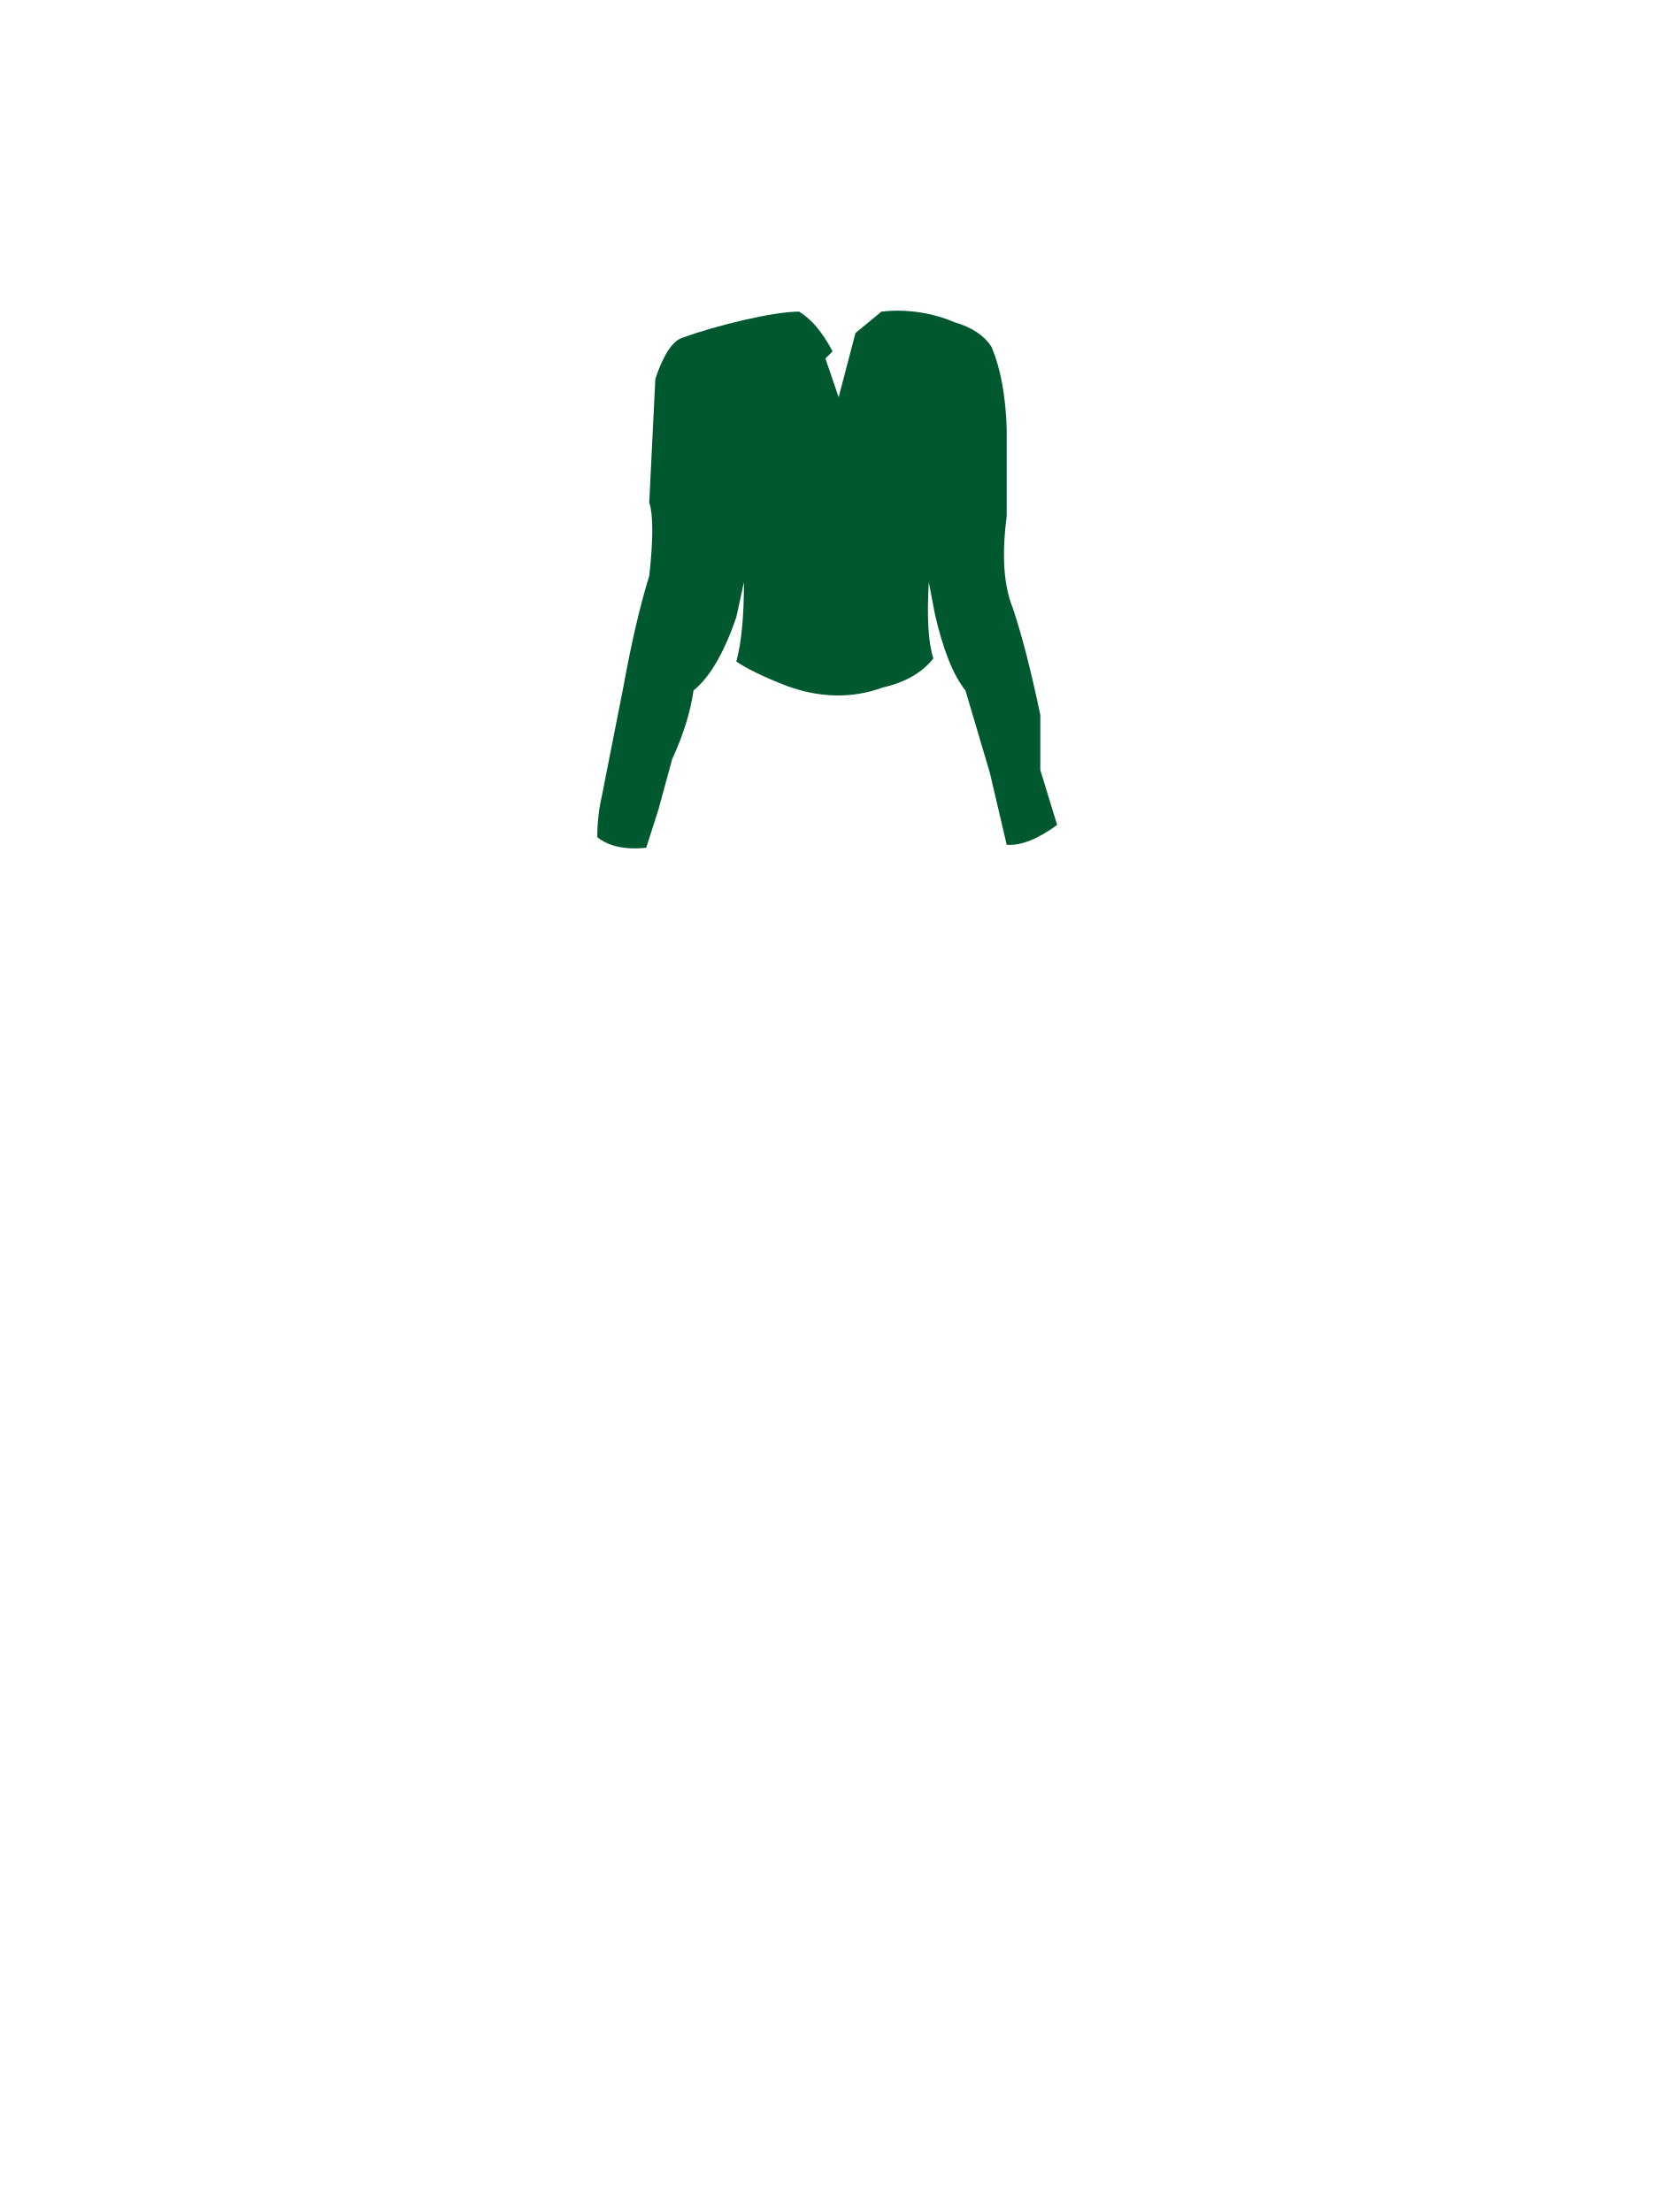
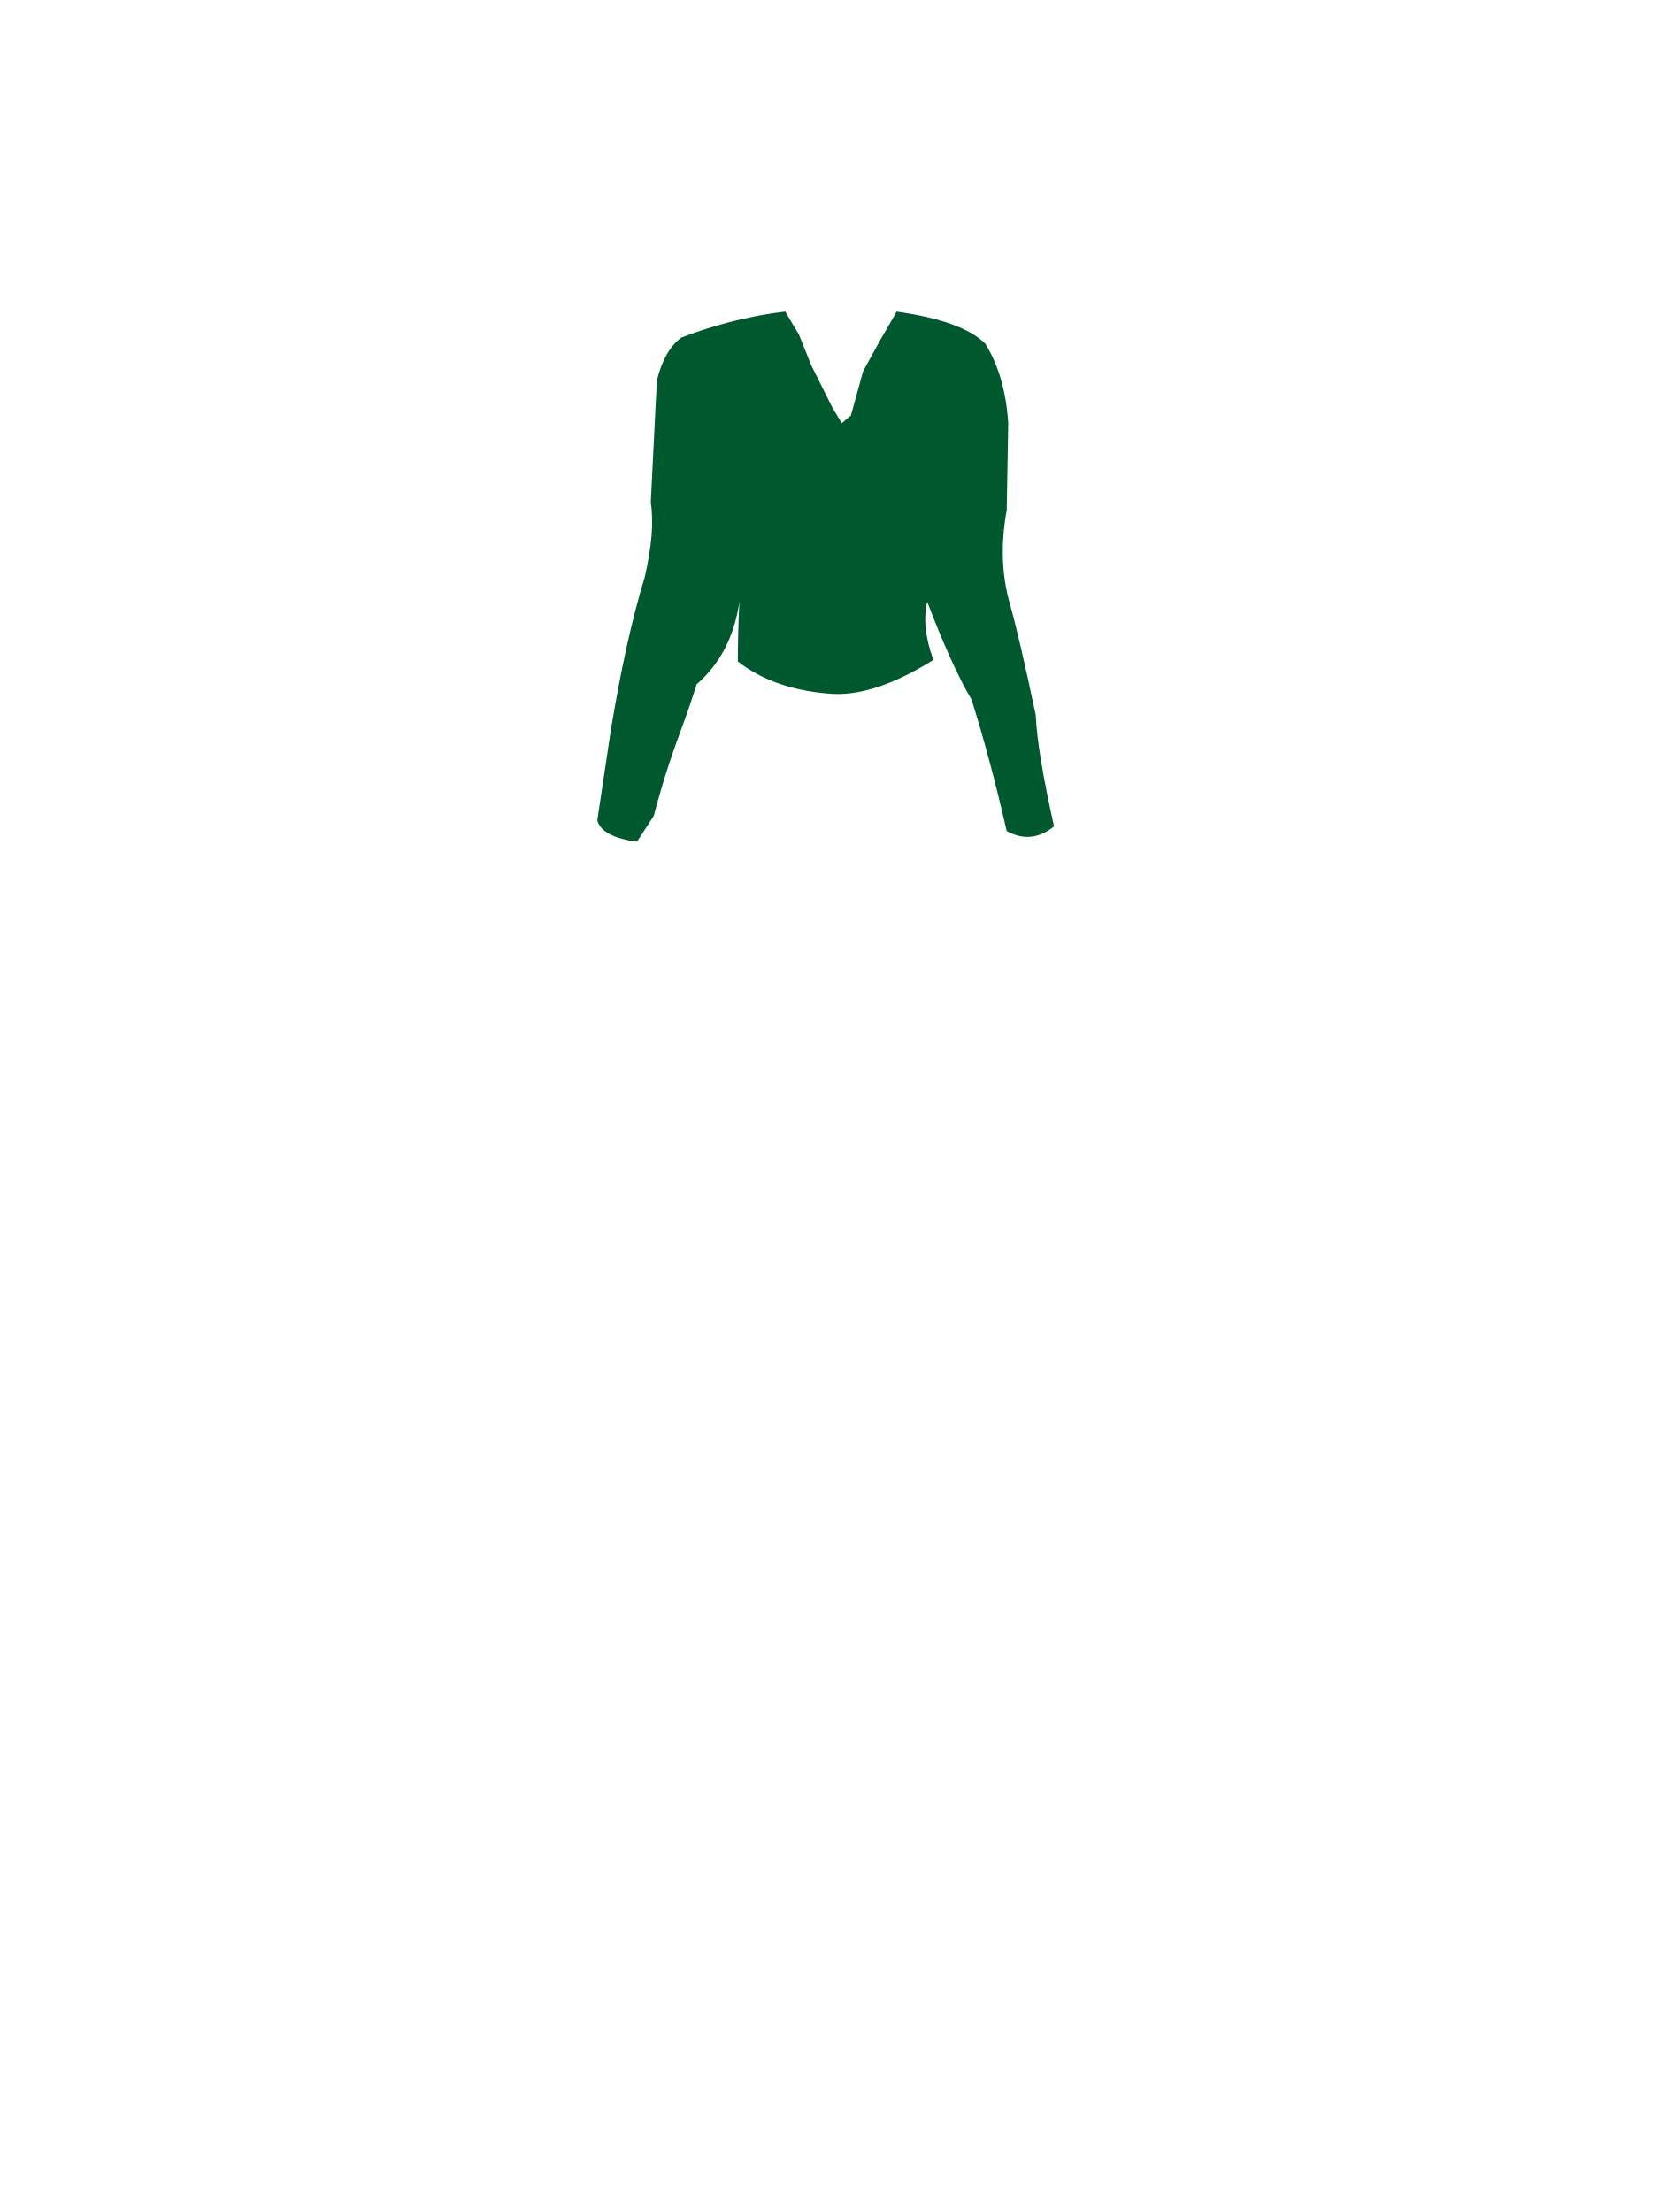
<svg xmlns="http://www.w3.org/2000/svg" viewBox="0 0 1086 1448" width="1086" height="1448">
  <g fill="#00592e">
-     <path d="M523 204  C506 204 469 213 447 221 Q437 224 429 248  L425 329 Q429 341 425 377  Q416 406 408 450 L394 521 Q391 534 391 548  Q402 557 423 555  L431 530 440 497  Q451 473 454 452  Q470 439 482 404  L487 381 Q487 415 482 433  Q492 440 515 449 Q548 461 578 450  Q600 445 611 431  Q606 416 608 381  L612 402 Q620 437 632 452  L648 506 659 553 Q673 554 692 540  L681 504 681 468 Q672 425 663 398  Q654 376 659 338  L659 281 Q658 248 649 227  Q642 216 625 211  C611 205 594 202 577 204  L560 218 549 260 537 225 Z" />
-     <path d="M523 204 Q517 217 514 235 L527 254 L541 269 L557 289 Q543 260 534 241 L545 230 Q535 211 523 204 Z" />
-     <path d="M577 204 Q583 217 590 237 L575 255 L560 273 L557 289 Q571 258 581 242 L569 228 Q572 213 577 204 Z" />
+     <path d="M514 204 C488 207 464 214 446 221 Q435 229 430 249 L426 329 Q429 348 422 378 Q410 417 400 477 L391 537 Q394 548 417 551 L428 534 Q435 507 445 480 Q452 461 456 448 Q479 428 484 394 Q483 415 483 433 Q506 451 542 454 Q571 457 611 432 Q603 410 607 394 Q623 436 636 458 Q648 496 659 544 Q675 553 690 541 Q679 492 678 468 Q667 416 661 395 Q653 367 659 334 L660 277 Q658 246 645 225 Q630 210 587 204 L576 223 L565 243 L557 272 L551 277 L545 267 L531 239 L523 219 Z" />
+     <path d="M514 204 Q503 212 491 233 L510 251 L490 273 Q520 305 544 335 Q538 293 529 273 L520 249 L528 232 Z" />
+     <path d="M587 204 Q599 214 610 234 L589 252 L611 273 Q583 305 563 335 Q571 293 580 271 L583 251 L575 231 Z" />
  </g>
</svg>
